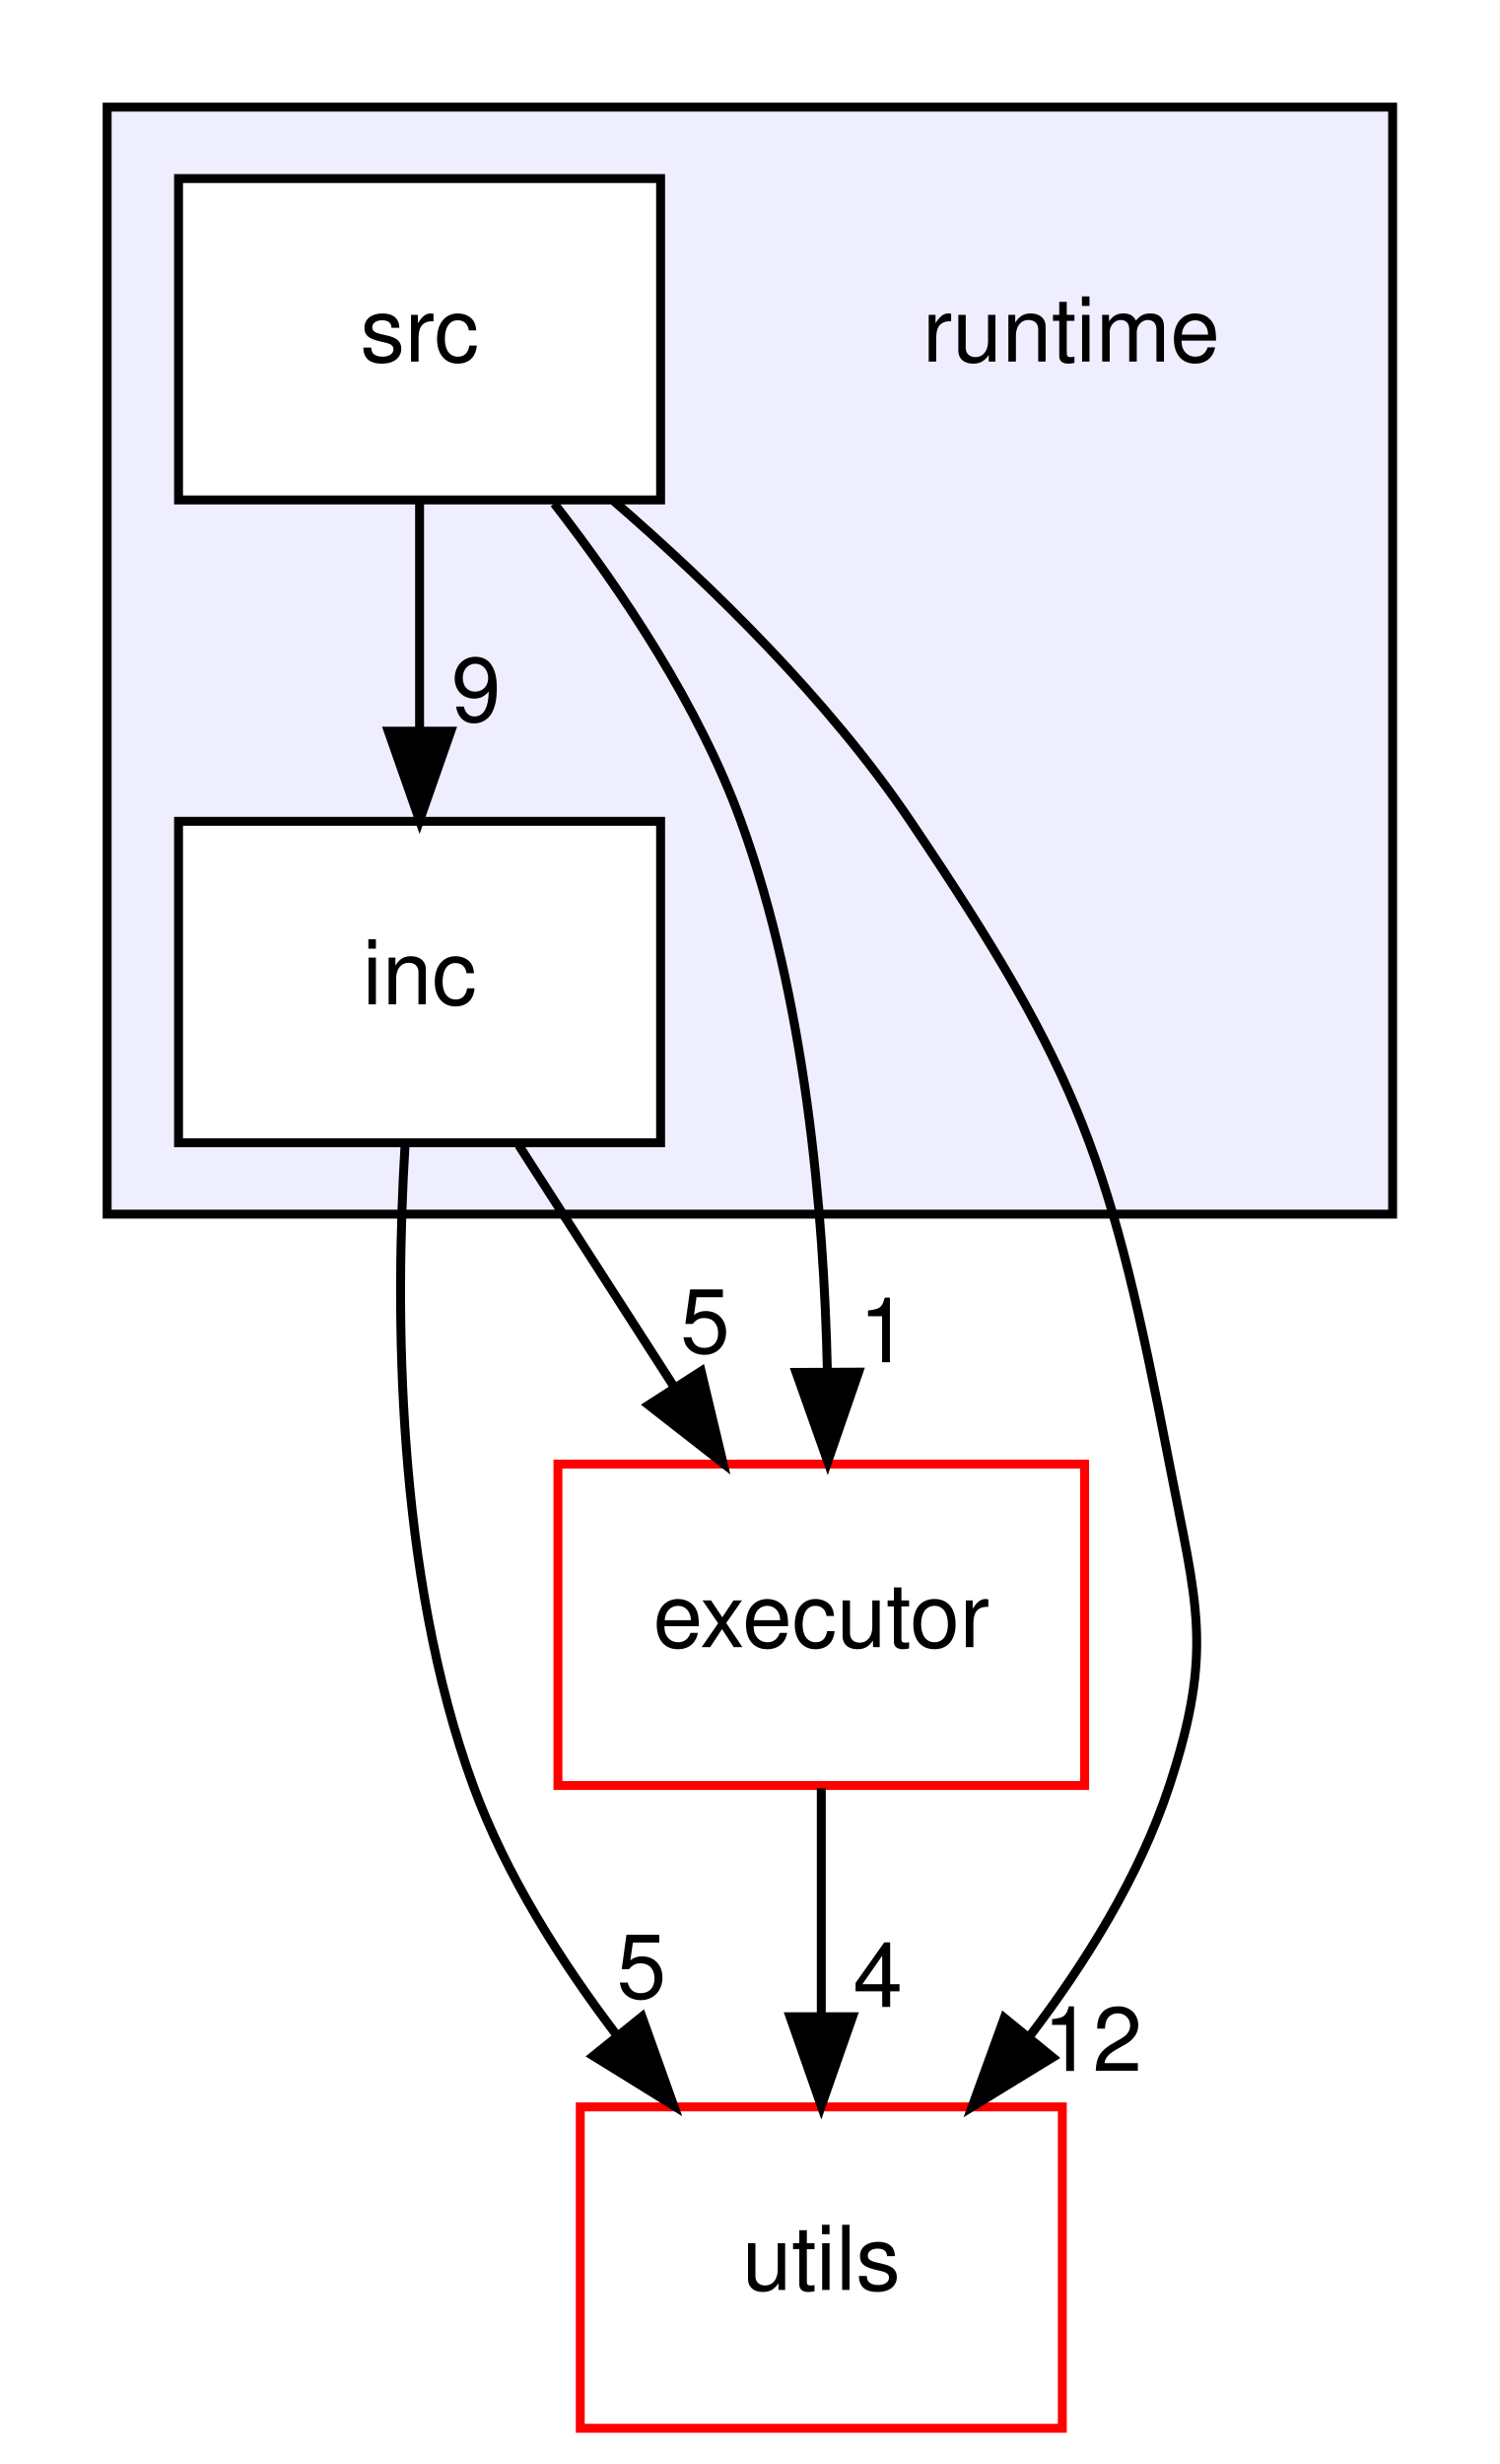
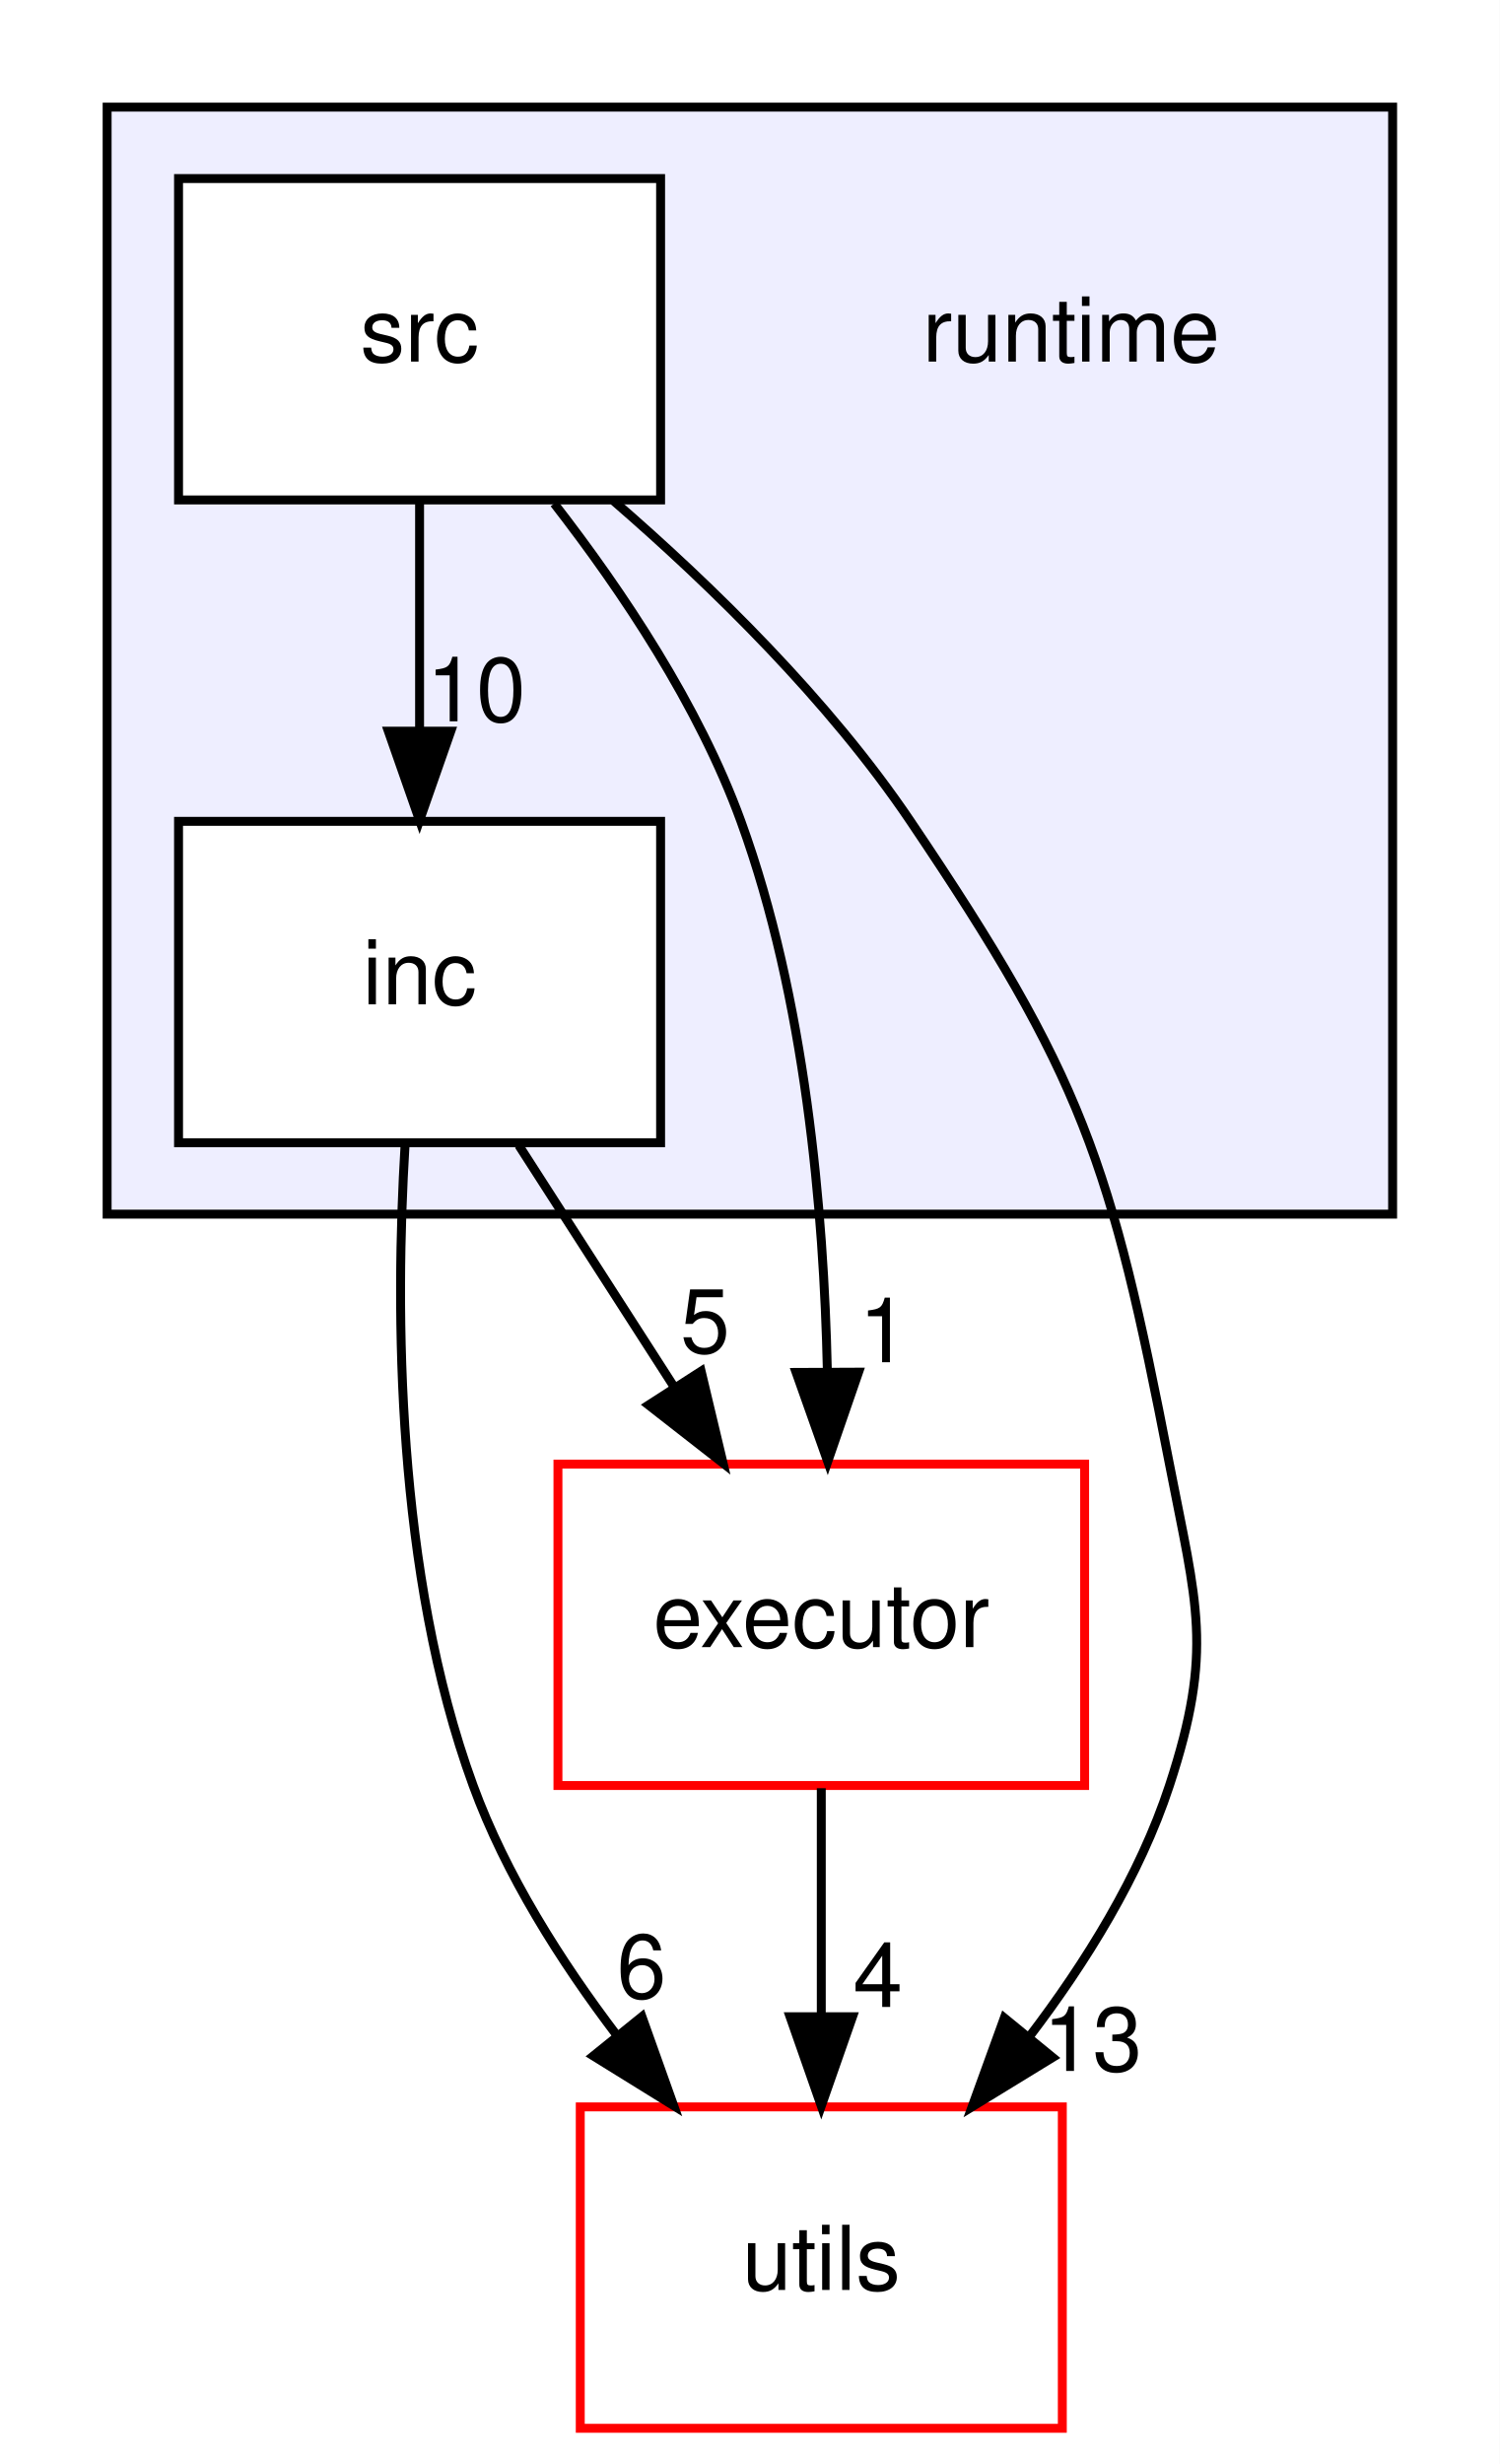
<svg xmlns="http://www.w3.org/2000/svg" xmlns:xlink="http://www.w3.org/1999/xlink" width="168pt" height="276pt" viewBox="0.00 0.00 168.00 276.00">
  <g id="graph0" class="graph" transform="scale(1 1) rotate(0) translate(4 272)">
    <polygon fill="white" stroke="transparent" points="-4,4 -4,-272 164,-272 164,4 -4,4" />
    <g id="clust1" class="cluster">
      <g id="a_clust1">
        <a xlink:href="dir_c6f90d7b3aff386cab2eb5eb40ce2f26.html" target="_top">
          <polygon fill="#eeeeff" stroke="black" points="8,-136 8,-260 152,-260 152,-136 8,-136" />
        </a>
      </g>
    </g>
    <g id="node1" class="node">
      <text text-anchor="middle" x="116" y="-231.5" font-family="Helvetica,sans-Serif" font-size="10.00">runtime</text>
    </g>
    <g id="node2" class="node">
      <g id="a_node2">
        <a xlink:href="dir_c2d23aafdf04533449ab55d5abc8d9ae.html" target="_top" xlink:title="inc">
          <polygon fill="white" stroke="black" points="70,-180 16,-180 16,-144 70,-144 70,-180" />
          <text text-anchor="middle" x="43" y="-159.5" font-family="Helvetica,sans-Serif" font-size="10.00">inc</text>
        </a>
      </g>
    </g>
    <g id="node4" class="node">
      <g id="a_node4">
        <a xlink:href="dir_f08c1ffadff6e9e08f49766ff6ac3753.html" target="_top" xlink:title="utils">
          <polygon fill="white" stroke="red" points="115,-36 61,-36 61,0 115,0 115,-36" />
          <text text-anchor="middle" x="88" y="-15.5" font-family="Helvetica,sans-Serif" font-size="10.00">utils</text>
        </a>
      </g>
    </g>
    <g id="edge4" class="edge">
      <path fill="none" stroke="black" d="M41.37,-143.68C40.26,-125.3 40.32,-95.71 49,-72 52.65,-62.02 58.8,-52.3 65.14,-43.96" />
      <polygon fill="black" stroke="black" points="67.91,-46.11 71.47,-36.13 62.46,-41.71 67.91,-46.11" />
      <g id="a_edge4-headlabel">
-         <a xlink:href="dir_000019_000025.html" target="_top" xlink:title="5">
-           <text text-anchor="middle" x="67.86" y="-48.19" font-family="Helvetica,sans-Serif" font-size="10.00">5</text>
+         <a xlink:href="dir_000019_000025.html" target="_top" xlink:title="6">
+           <text text-anchor="middle" x="67.86" y="-48.19" font-family="Helvetica,sans-Serif" font-size="10.00">6</text>
        </a>
      </g>
    </g>
    <g id="node5" class="node">
      <g id="a_node5">
        <a xlink:href="dir_d6b47c55c117061889082b3039c4cfaf.html" target="_top" xlink:title="executor">
          <polygon fill="white" stroke="red" points="117.5,-108 58.5,-108 58.5,-72 117.5,-72 117.5,-108" />
          <text text-anchor="middle" x="88" y="-87.5" font-family="Helvetica,sans-Serif" font-size="10.00">executor</text>
        </a>
      </g>
    </g>
    <g id="edge5" class="edge">
      <path fill="none" stroke="black" d="M54.12,-143.7C59.36,-135.56 65.7,-125.69 71.48,-116.7" />
      <polygon fill="black" stroke="black" points="74.54,-118.41 77,-108.1 68.65,-114.62 74.54,-118.41" />
      <g id="a_edge5-headlabel">
        <a xlink:href="dir_000019_000013.html" target="_top" xlink:title="5">
          <text text-anchor="middle" x="74.99" y="-120.47" font-family="Helvetica,sans-Serif" font-size="10.00">5</text>
        </a>
      </g>
    </g>
    <g id="node3" class="node">
      <g id="a_node3">
        <a xlink:href="dir_1dbc2d7b85be1956d8759e1bd297c297.html" target="_top" xlink:title="src">
          <polygon fill="white" stroke="black" points="70,-252 16,-252 16,-216 70,-216 70,-252" />
          <text text-anchor="middle" x="43" y="-231.5" font-family="Helvetica,sans-Serif" font-size="10.00">src</text>
        </a>
      </g>
    </g>
    <g id="edge2" class="edge">
      <path fill="none" stroke="black" d="M43,-215.7C43,-207.98 43,-198.71 43,-190.11" />
      <polygon fill="black" stroke="black" points="46.5,-190.1 43,-180.1 39.5,-190.1 46.5,-190.1" />
      <g id="a_edge2-headlabel">
-         <a xlink:href="dir_000020_000019.html" target="_top" xlink:title="9">
-           <text text-anchor="middle" x="49.34" y="-191.2" font-family="Helvetica,sans-Serif" font-size="10.00">9</text>
+         <a xlink:href="dir_000020_000019.html" target="_top" xlink:title="10">
+           <text text-anchor="middle" x="49.34" y="-191.2" font-family="Helvetica,sans-Serif" font-size="10.00">10</text>
        </a>
      </g>
    </g>
    <g id="edge1" class="edge">
      <path fill="none" stroke="black" d="M64.73,-215.9C75.83,-206.29 88.88,-193.52 98,-180 117.29,-151.4 120.44,-141.87 127,-108 130.04,-92.29 131.99,-87.2 127,-72 123.69,-61.91 117.63,-52.15 111.27,-43.82" />
      <polygon fill="black" stroke="black" points="113.92,-41.54 104.89,-36.01 108.5,-45.97 113.92,-41.54" />
      <g id="a_edge1-headlabel">
-         <a xlink:href="dir_000020_000025.html" target="_top" xlink:title="12">
-           <text text-anchor="middle" x="118.4" y="-40.03" font-family="Helvetica,sans-Serif" font-size="10.00">12</text>
+         <a xlink:href="dir_000020_000025.html" target="_top" xlink:title="13">
+           <text text-anchor="middle" x="118.4" y="-40.03" font-family="Helvetica,sans-Serif" font-size="10.00">13</text>
        </a>
      </g>
    </g>
    <g id="edge3" class="edge">
      <path fill="none" stroke="black" d="M58.08,-215.6C65.69,-205.8 74.29,-192.96 79,-180 86.2,-160.21 88.29,-136.41 88.68,-118.4" />
      <polygon fill="black" stroke="black" points="92.18,-118.3 88.72,-108.28 85.18,-118.27 92.18,-118.3" />
      <g id="a_edge3-headlabel">
        <a xlink:href="dir_000020_000013.html" target="_top" xlink:title="1">
          <text text-anchor="middle" x="95" y="-119.41" font-family="Helvetica,sans-Serif" font-size="10.00">1</text>
        </a>
      </g>
    </g>
    <g id="edge6" class="edge">
      <path fill="none" stroke="black" d="M88,-71.7C88,-63.98 88,-54.71 88,-46.11" />
      <polygon fill="black" stroke="black" points="91.5,-46.1 88,-36.1 84.5,-46.1 91.5,-46.1" />
      <g id="a_edge6-headlabel">
        <a xlink:href="dir_000013_000025.html" target="_top" xlink:title="4">
          <text text-anchor="middle" x="94.34" y="-47.2" font-family="Helvetica,sans-Serif" font-size="10.00">4</text>
        </a>
      </g>
    </g>
  </g>
</svg>
